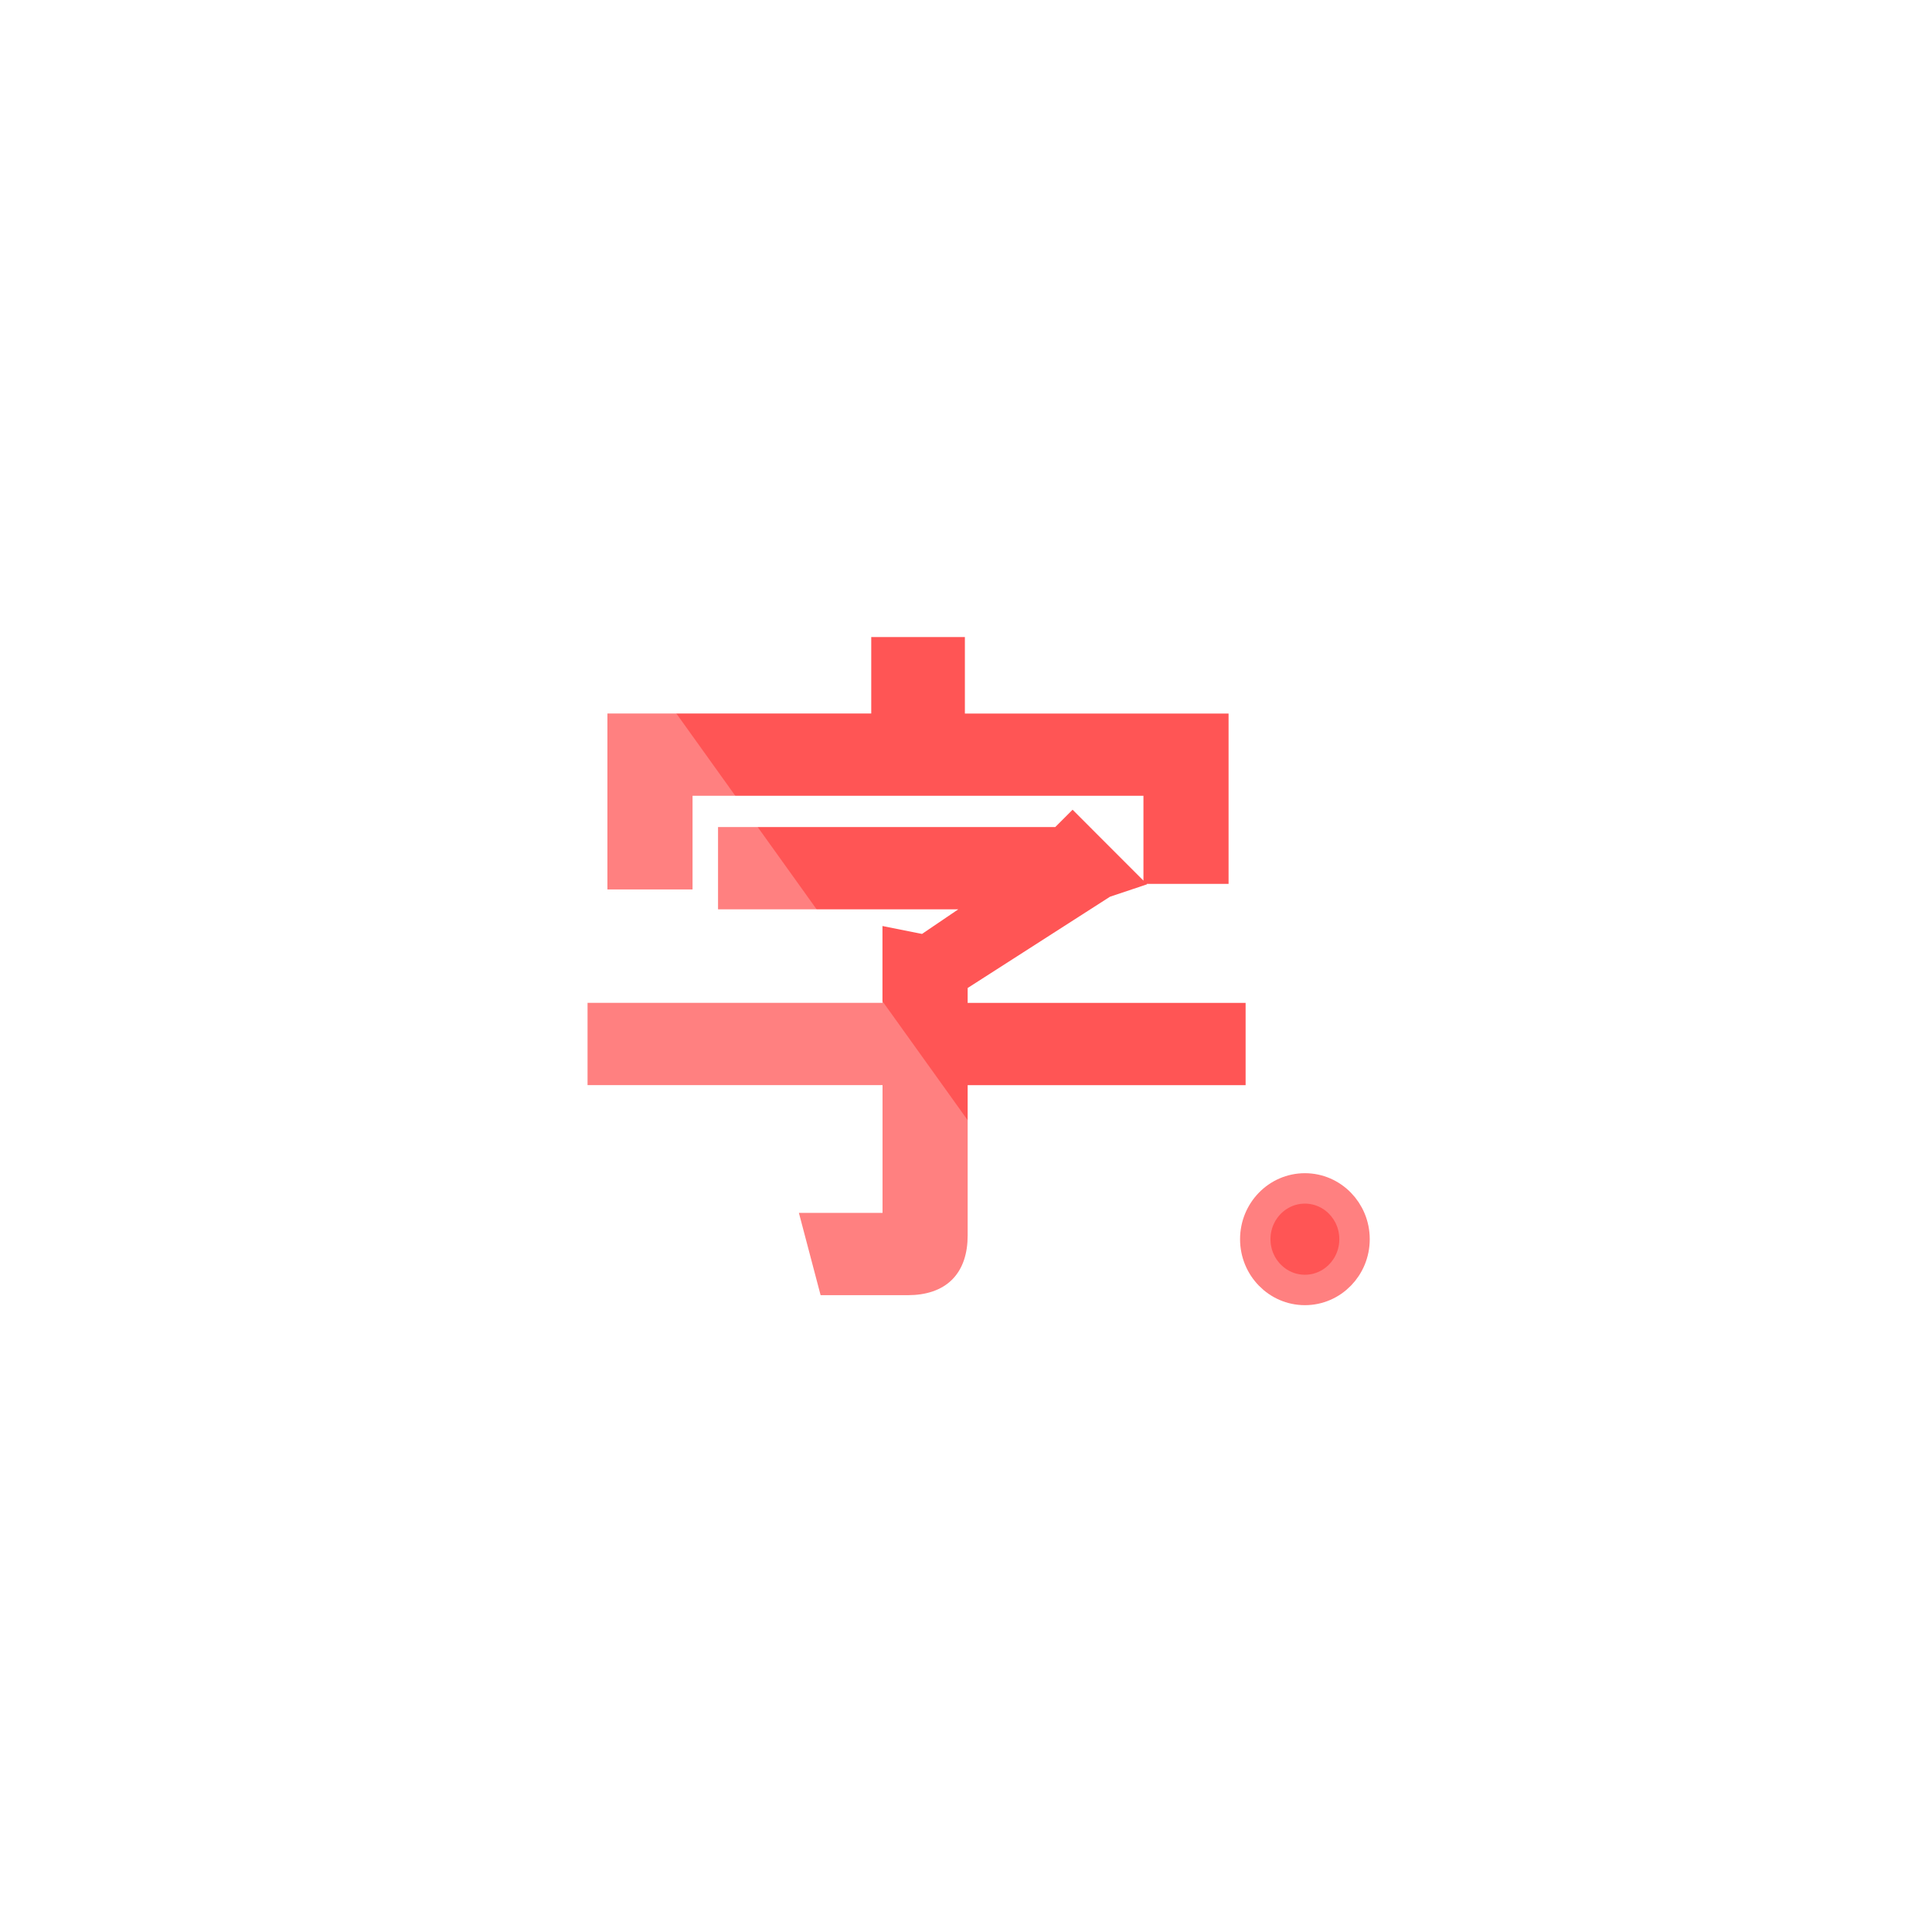
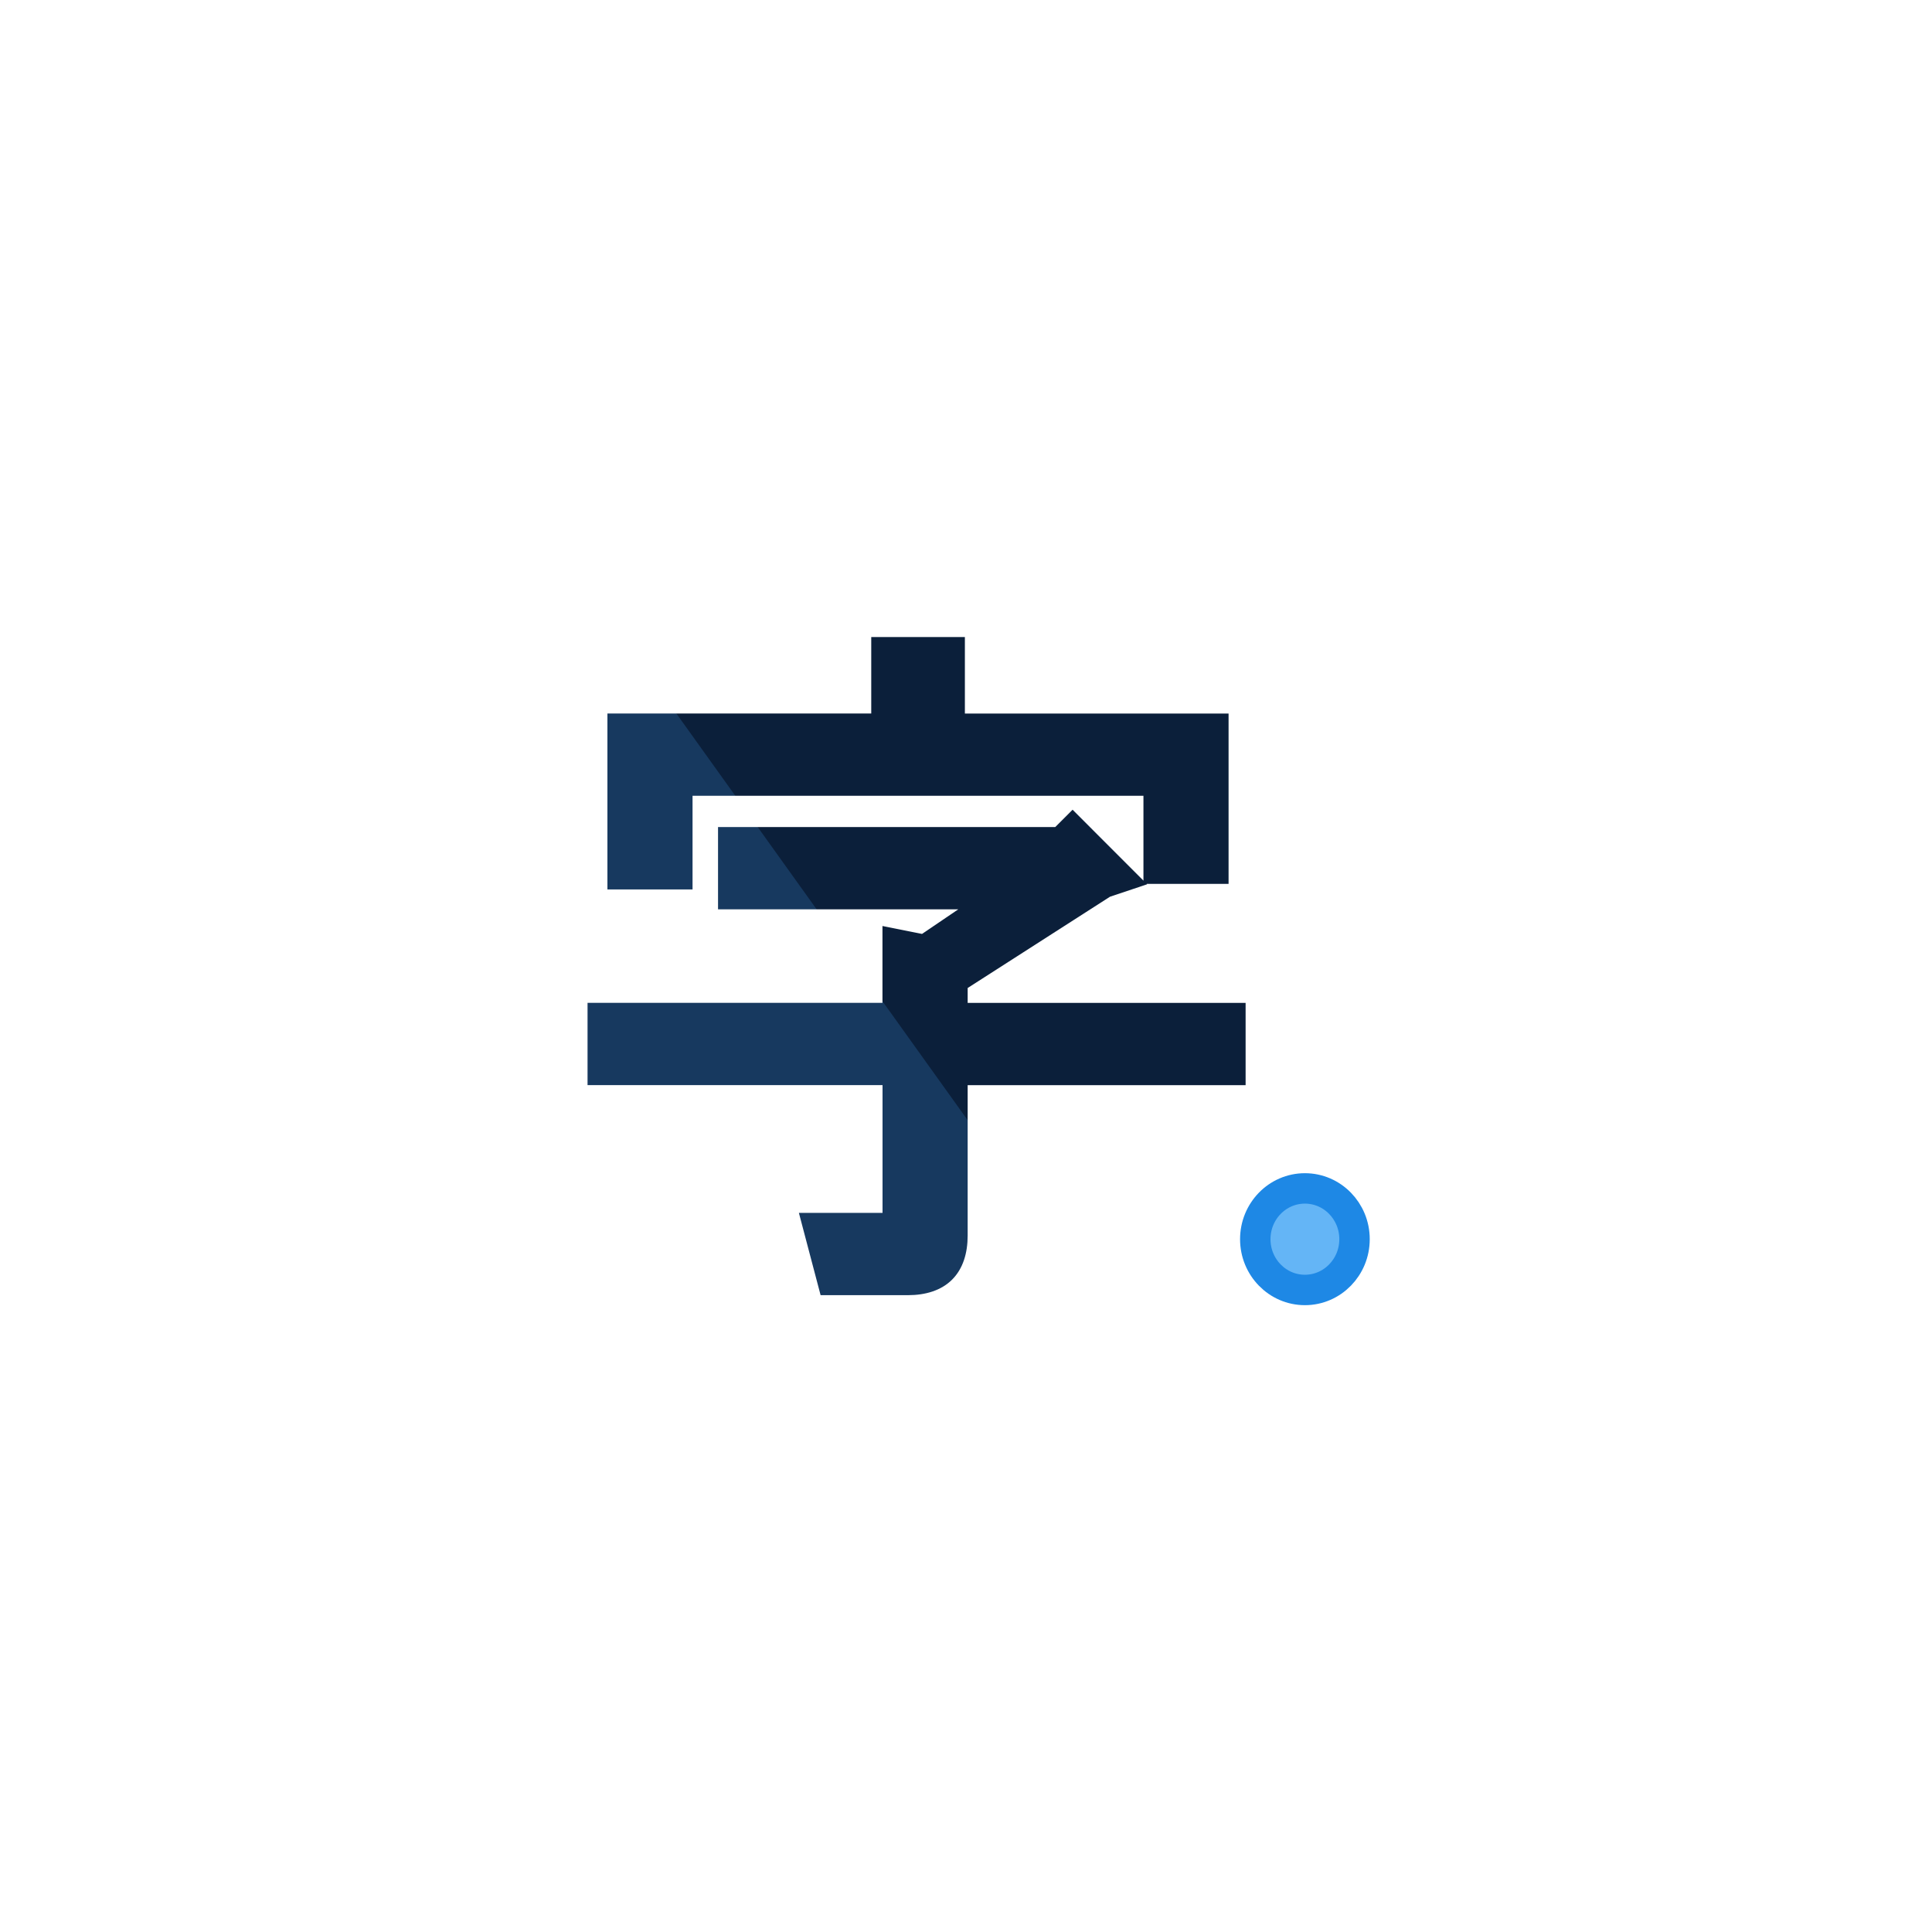
<svg xmlns="http://www.w3.org/2000/svg" width="108" height="108" viewBox="0 0 28.575 28.575" version="1.1" id="svg30269">
  <defs id="defs30266">
    </defs>
  <g id="layer1" style="display:inline">
-     <rect style="display:inline;opacity:1;fill:#ff5555;fill-opacity:1;stroke:none;stroke-width:0.132;stroke-linecap:round;stroke-linejoin:round;stroke-miterlimit:500;stroke-opacity:1" id="rect43609" width="28.575" height="28.575" x="0" y="0" />
-     <rect style="display:inline;opacity:1;fill:#ff8080;fill-opacity:1;stroke:none;stroke-width:0.133;stroke-linecap:round;stroke-linejoin:round;stroke-miterlimit:500;stroke-opacity:1" id="rect46958" width="48.364" height="31.821" x="-43.524" y="-29.826" transform="matrix(-0.5823319,-0.8129511,0.8613824,-0.5079571,0,0)" />
+     <rect style="display:inline;opacity:1;fill:#0B1F3A;fill-opacity:1;stroke:none;stroke-width:0.132;stroke-linecap:round;stroke-linejoin:round;stroke-miterlimit:500;stroke-opacity:1" id="rect43609" width="28.575" height="28.575" x="0" y="0" />
+     <rect style="display:inline;opacity:1;fill:#17395F;fill-opacity:1;stroke:none;stroke-width:0.133;stroke-linecap:round;stroke-linejoin:round;stroke-miterlimit:500;stroke-opacity:1" id="rect46958" width="48.364" height="31.821" x="-43.524" y="-29.826" transform="matrix(-0.5823319,-0.8129511,0.8613824,-0.5079571,0,0)" />
  </g>
  <g id="layer2" style="display:inline">
    <path id="path66508" style="color:#000000;display:inline;fill:#ffffff;stroke:none;stroke-width:0;stroke-miterlimit:500;stroke-dasharray:none;stroke-opacity:1" d="M 0,0 V 28.575 H 28.575 V 0 Z m 14.271,9.422 c 0,0 0,0 0,1.132 h 3.9 v 2.519 h -1.211 l 0.006,0.006 -0.549,0.184 -2.105,1.35 v 0.22 h 4.111 v 1.217 h -4.111 v 2.224 c 0,0.259 -0.068,0.49 -0.23,0.652 -0.161,0.161 -0.394,0.23 -0.652,0.23 H 12.137 l -0.321,-1.217 h 1.237 V 16.049 H 8.69 V 14.832 h 4.362 v -1.136 l 0.585,0.117 0.537,-0.364 h -3.554 v -1.217 h 4.988 l 0.256,-0.256 1.048,1.049 v -1.255 h -6.669 v 1.385 H 8.984 V 10.553 H 12.886 V 9.422" />
-     <ellipse style="display:inline;opacity:1;fill:#ff5555;fill-opacity:1;stroke:#ff8080;stroke-width:0.45;stroke-linecap:round;stroke-linejoin:round;stroke-miterlimit:500;stroke-dasharray:none;stroke-opacity:1" id="path71038" cx="19.3" cy="18.328" rx="0.734" ry="0.751" />
+     <ellipse style="display:inline;opacity:1;fill:#64B5F6;fill-opacity:1;stroke:#1E88E5;stroke-width:0.45;stroke-linecap:round;stroke-linejoin:round;stroke-miterlimit:500;stroke-dasharray:none;stroke-opacity:1" id="path71038" cx="19.3" cy="18.328" rx="0.734" ry="0.751" />
  </g>
</svg>
